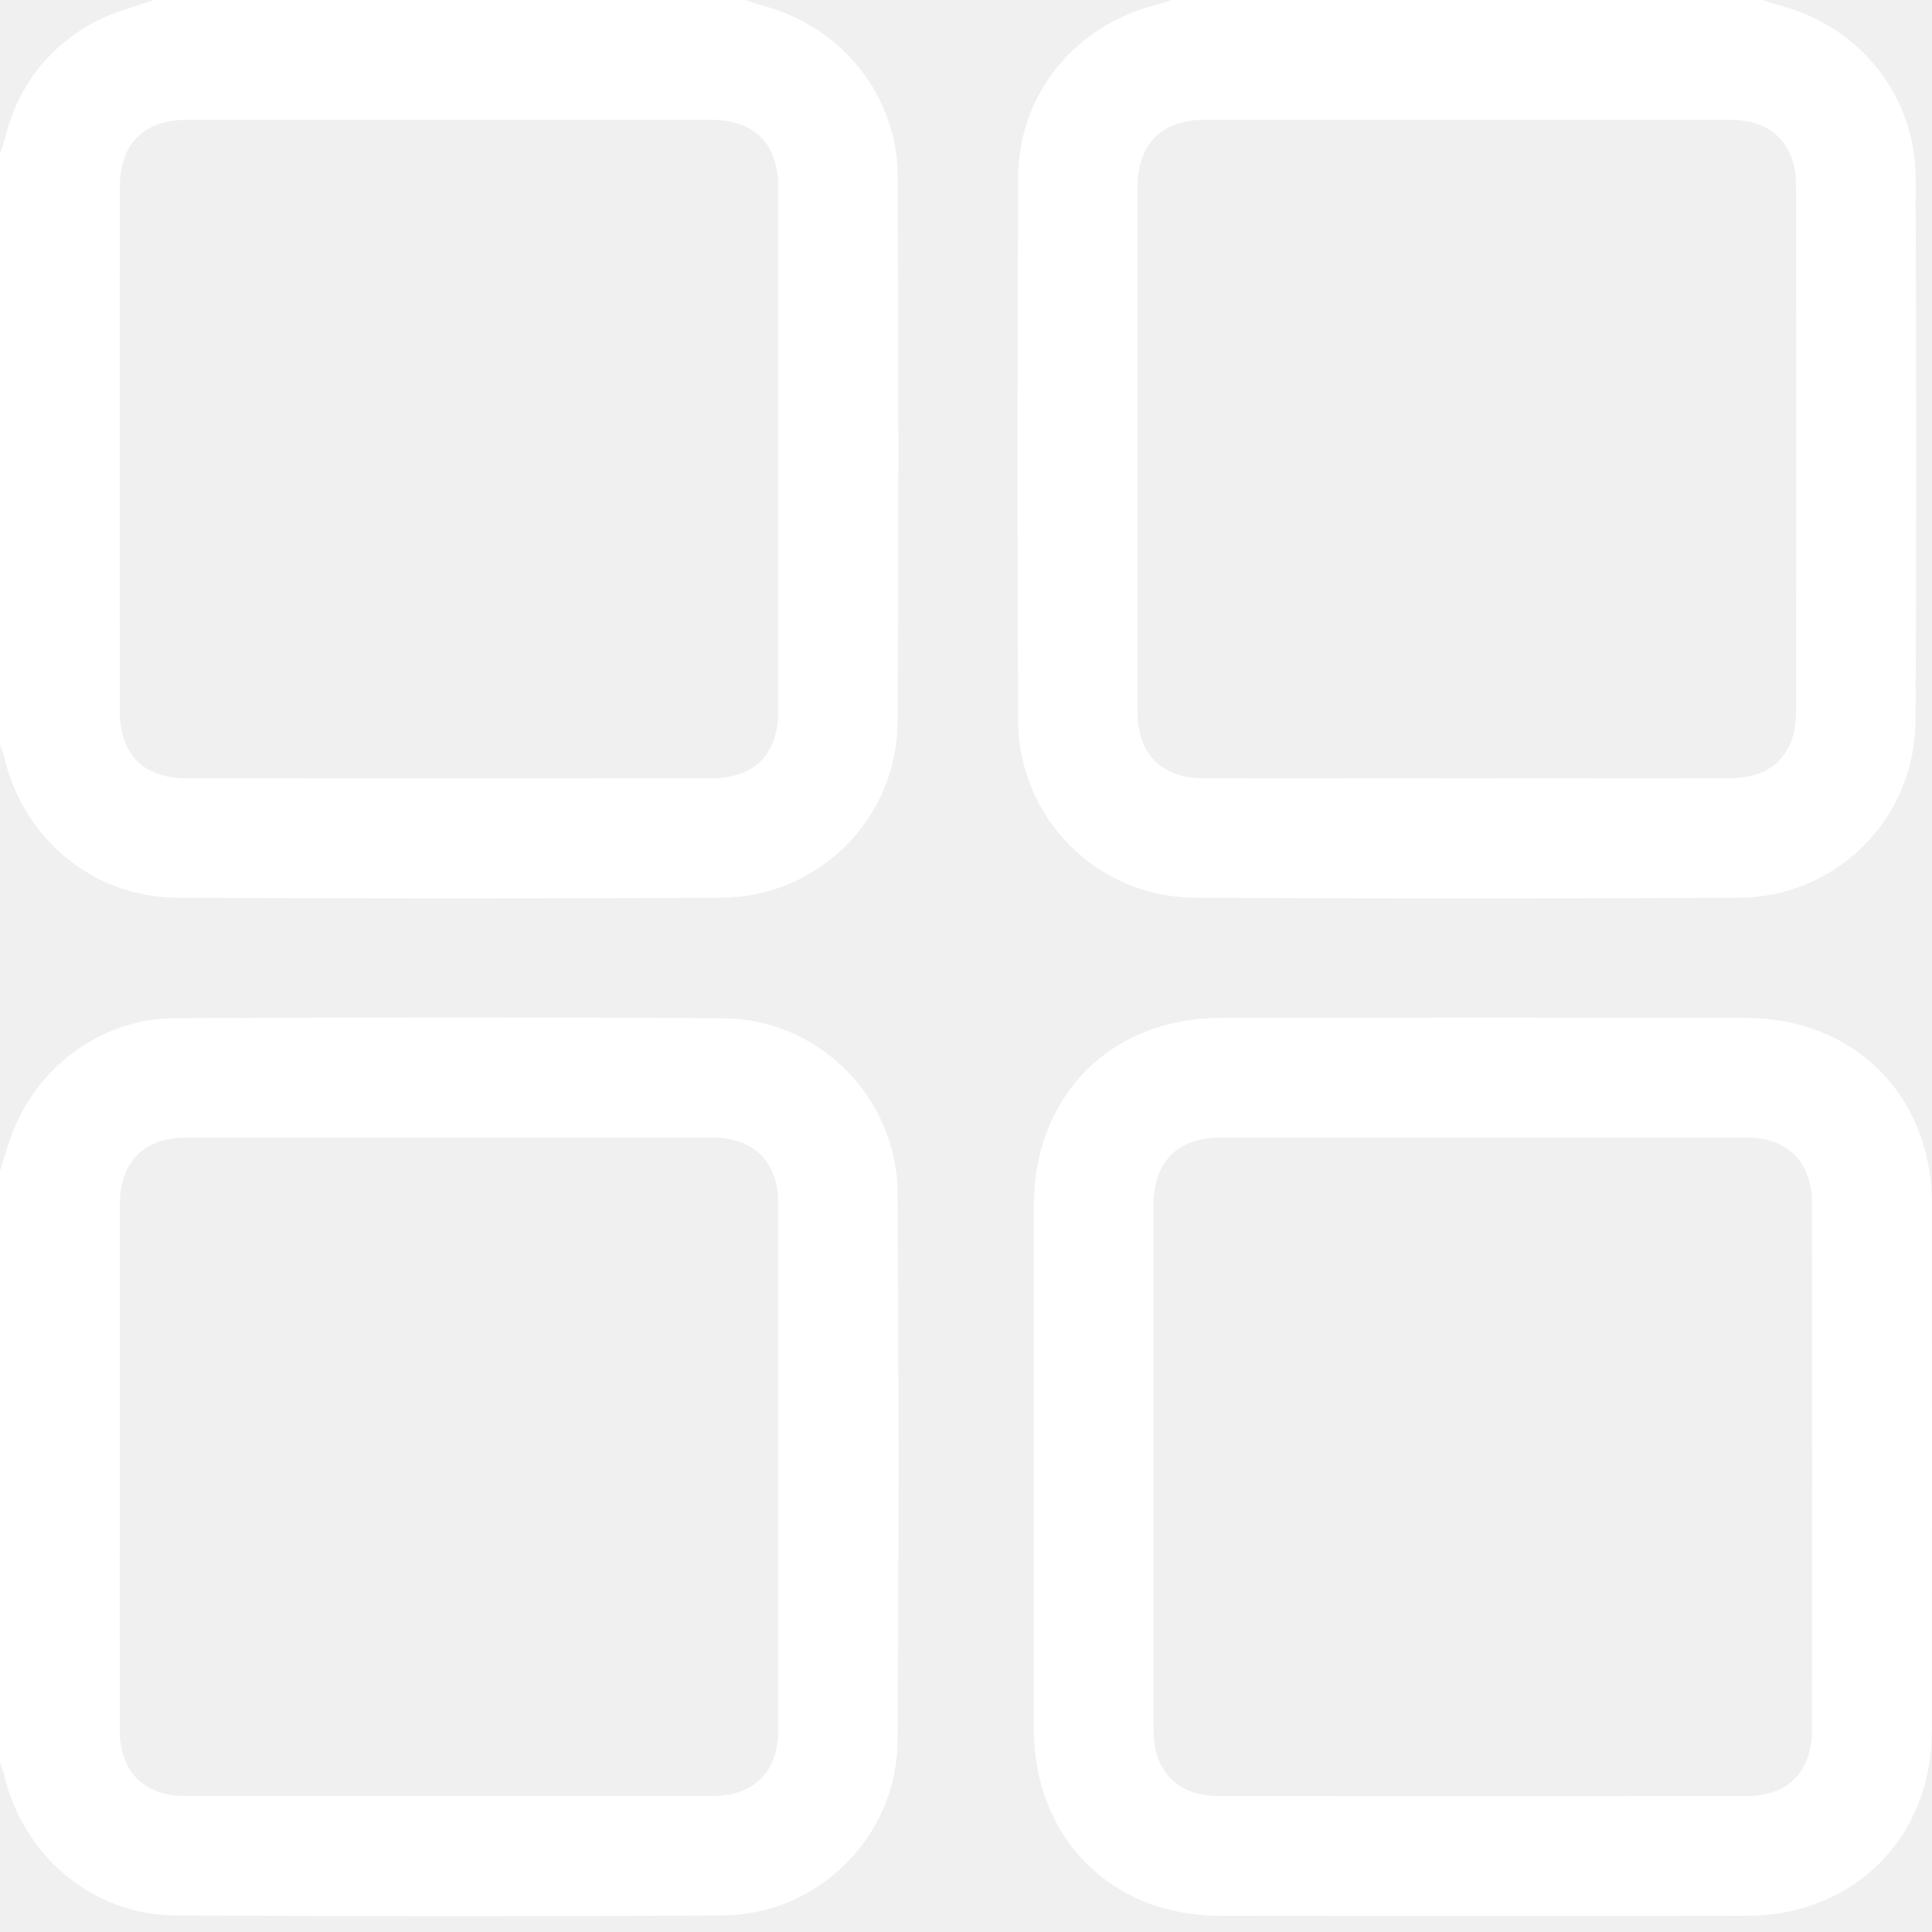
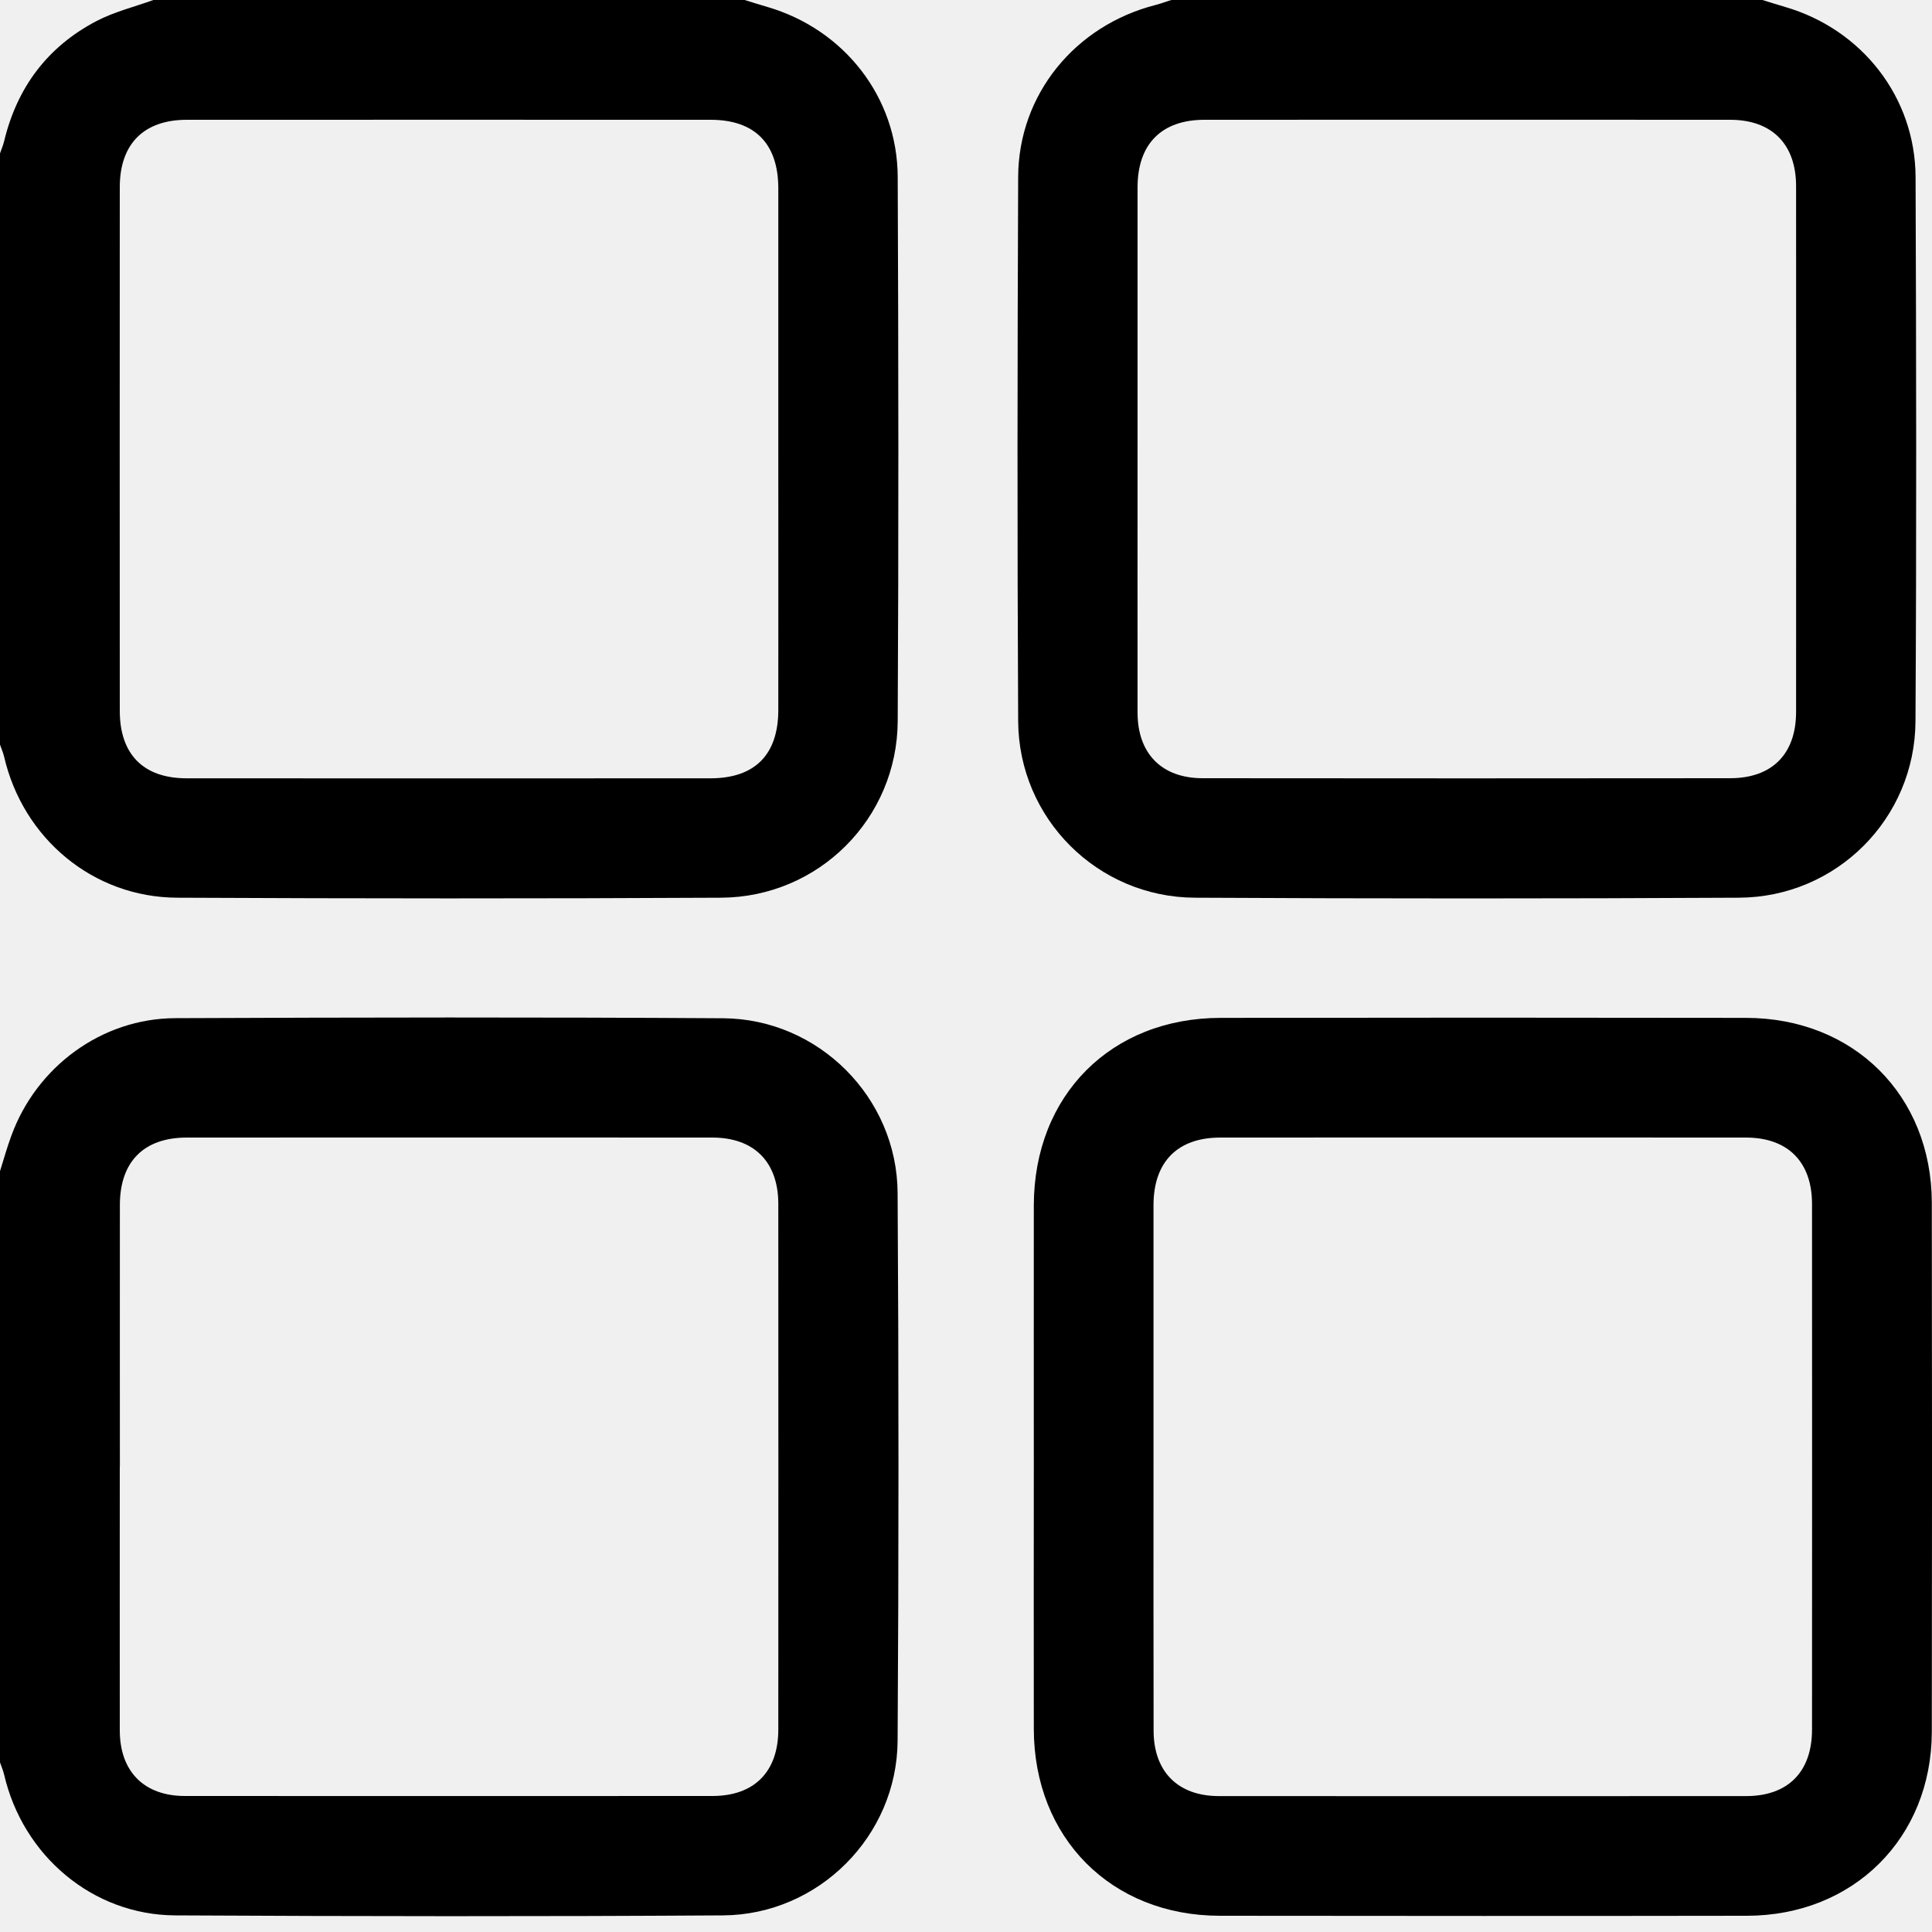
<svg xmlns="http://www.w3.org/2000/svg" width="20" height="20" viewBox="0 0 20 20" fill="none">
-   <path d="M7.708 0C7.787 0.024 7.865 0.049 7.944 0.072C8.739 0.304 9.29 1.006 9.293 1.832C9.301 3.71 9.303 5.587 9.293 7.465C9.288 8.474 8.475 9.287 7.466 9.293C5.588 9.303 3.711 9.302 1.833 9.293C0.966 9.289 0.238 8.682 0.042 7.831C0.032 7.79 0.014 7.749 0 7.708C0 5.668 0 3.628 0 1.588C0.014 1.547 0.031 1.507 0.042 1.465C0.175 0.907 0.491 0.484 0.997 0.219C1.182 0.122 1.391 0.071 1.588 0C3.628 0 5.668 0 7.708 0ZM8.057 4.64C8.057 3.742 8.057 2.845 8.057 1.948C8.056 1.486 7.813 1.24 7.356 1.24C5.548 1.24 3.741 1.239 1.934 1.24C1.489 1.24 1.24 1.49 1.24 1.937C1.239 3.744 1.239 5.552 1.24 7.359C1.24 7.809 1.485 8.057 1.932 8.057C3.739 8.058 5.547 8.058 7.354 8.057C7.814 8.057 8.056 7.813 8.057 7.351C8.058 6.447 8.057 5.543 8.057 4.64Z" fill="white" />
-   <path d="M18.245 0C18.323 0.024 18.401 0.049 18.48 0.072C19.275 0.304 19.826 1.006 19.83 1.833C19.837 3.71 19.84 5.588 19.829 7.466C19.824 8.474 19.011 9.288 18.002 9.293C16.124 9.303 14.246 9.303 12.369 9.293C11.361 9.288 10.546 8.473 10.54 7.466C10.53 5.588 10.532 3.711 10.54 1.833C10.543 0.979 11.128 0.264 11.964 0.051C12.018 0.037 12.071 0.017 12.125 0C14.165 0 16.205 0 18.245 0L18.245 0ZM11.776 4.629C11.776 5.546 11.775 6.462 11.776 7.379C11.777 7.803 12.028 8.056 12.449 8.056C14.27 8.058 16.09 8.058 17.91 8.056C18.344 8.056 18.593 7.806 18.593 7.369C18.594 5.555 18.594 3.741 18.593 1.927C18.593 1.492 18.342 1.24 17.91 1.24C16.096 1.239 14.282 1.239 12.469 1.24C12.025 1.24 11.777 1.49 11.776 1.937C11.776 2.834 11.776 3.732 11.776 4.629L11.776 4.629Z" fill="white" />
-   <path d="M0 12.124C0.038 12.003 0.072 11.88 0.116 11.761C0.376 11.043 1.052 10.543 1.814 10.54C3.705 10.532 5.595 10.529 7.486 10.541C8.473 10.547 9.286 11.361 9.292 12.348C9.304 14.239 9.304 16.129 9.292 18.02C9.286 19.008 8.473 19.821 7.486 19.828C5.595 19.84 3.705 19.838 1.814 19.828C0.959 19.824 0.236 19.21 0.042 18.368C0.032 18.326 0.014 18.286 0 18.244C0 16.205 0 14.164 0 12.124H0ZM1.24 15.185C1.24 16.095 1.239 17.005 1.24 17.915C1.241 18.339 1.492 18.592 1.914 18.592C3.734 18.593 5.554 18.593 7.375 18.592C7.808 18.592 8.057 18.341 8.057 17.904C8.058 16.091 8.058 14.277 8.057 12.463C8.057 12.028 7.806 11.776 7.374 11.776C5.561 11.775 3.746 11.775 1.933 11.776C1.489 11.776 1.241 12.026 1.241 12.474C1.24 13.377 1.241 14.281 1.241 15.185H1.24Z" fill="white" />
-   <path d="M10.702 15.189C10.702 14.285 10.701 13.382 10.702 12.478C10.704 11.339 11.501 10.538 12.635 10.537C14.448 10.534 16.262 10.534 18.075 10.537C19.189 10.538 19.995 11.339 19.998 12.45C20.001 14.276 20.001 16.102 19.998 17.928C19.995 19.027 19.187 19.83 18.085 19.832C16.265 19.835 14.445 19.834 12.625 19.832C11.504 19.83 10.704 19.026 10.702 17.899C10.7 16.995 10.702 16.092 10.702 15.188L10.702 15.189ZM11.941 15.166C11.941 16.083 11.94 16.999 11.942 17.916C11.943 18.34 12.193 18.592 12.616 18.593C14.436 18.594 16.256 18.594 18.076 18.593C18.51 18.593 18.758 18.341 18.758 17.904C18.759 16.09 18.759 14.276 18.758 12.463C18.758 12.028 18.507 11.776 18.074 11.776C16.261 11.775 14.447 11.775 12.633 11.776C12.19 11.776 11.942 12.027 11.941 12.474C11.941 13.372 11.941 14.269 11.941 15.166Z" fill="white" />
+   <path d="M7.708 0C7.787 0.024 7.865 0.049 7.944 0.072C8.739 0.304 9.29 1.006 9.293 1.832C9.301 3.71 9.303 5.587 9.293 7.465C9.288 8.474 8.475 9.287 7.466 9.293C5.588 9.303 3.711 9.302 1.833 9.293C0.966 9.289 0.238 8.682 0.042 7.831C0.032 7.79 0.014 7.749 0 7.708C0 5.668 0 3.628 0 1.588C0.014 1.547 0.031 1.507 0.042 1.465C0.175 0.907 0.491 0.484 0.997 0.219C1.182 0.122 1.391 0.071 1.588 0C3.628 0 5.668 0 7.708 0ZM8.057 4.64C8.057 3.742 8.057 2.845 8.057 1.948C8.056 1.486 7.813 1.24 7.356 1.24C5.548 1.24 3.741 1.239 1.934 1.24C1.489 1.24 1.24 1.49 1.24 1.937C1.239 3.744 1.239 5.552 1.24 7.359C1.24 7.809 1.485 8.057 1.932 8.057C3.739 8.058 5.547 8.058 7.354 8.057C7.814 8.057 8.056 7.813 8.057 7.351C8.058 6.447 8.057 5.543 8.057 4.64Z" fill="#000000" />
+   <path d="M18.245 0C18.323 0.024 18.401 0.049 18.48 0.072C19.275 0.304 19.826 1.006 19.83 1.833C19.837 3.71 19.84 5.588 19.829 7.466C19.824 8.474 19.011 9.288 18.002 9.293C16.124 9.303 14.246 9.303 12.369 9.293C11.361 9.288 10.546 8.473 10.54 7.466C10.53 5.588 10.532 3.711 10.54 1.833C10.543 0.979 11.128 0.264 11.964 0.051C12.018 0.037 12.071 0.017 12.125 0C14.165 0 16.205 0 18.245 0L18.245 0ZM11.776 4.629C11.776 5.546 11.775 6.462 11.776 7.379C11.777 7.803 12.028 8.056 12.449 8.056C14.27 8.058 16.09 8.058 17.91 8.056C18.344 8.056 18.593 7.806 18.593 7.369C18.594 5.555 18.594 3.741 18.593 1.927C18.593 1.492 18.342 1.24 17.91 1.24C16.096 1.239 14.282 1.239 12.469 1.24C12.025 1.24 11.777 1.49 11.776 1.937C11.776 2.834 11.776 3.732 11.776 4.629L11.776 4.629Z" fill="#000000" />
+   <path d="M0 12.124C0.038 12.003 0.072 11.88 0.116 11.761C0.376 11.043 1.052 10.543 1.814 10.54C3.705 10.532 5.595 10.529 7.486 10.541C8.473 10.547 9.286 11.361 9.292 12.348C9.304 14.239 9.304 16.129 9.292 18.02C9.286 19.008 8.473 19.821 7.486 19.828C5.595 19.84 3.705 19.838 1.814 19.828C0.959 19.824 0.236 19.21 0.042 18.368C0.032 18.326 0.014 18.286 0 18.244C0 16.205 0 14.164 0 12.124H0ZM1.24 15.185C1.24 16.095 1.239 17.005 1.24 17.915C1.241 18.339 1.492 18.592 1.914 18.592C3.734 18.593 5.554 18.593 7.375 18.592C7.808 18.592 8.057 18.341 8.057 17.904C8.058 16.091 8.058 14.277 8.057 12.463C8.057 12.028 7.806 11.776 7.374 11.776C5.561 11.775 3.746 11.775 1.933 11.776C1.489 11.776 1.241 12.026 1.241 12.474C1.24 13.377 1.241 14.281 1.241 15.185H1.24Z" fill="#000000" />
+   <path d="M10.702 15.189C10.702 14.285 10.701 13.382 10.702 12.478C10.704 11.339 11.501 10.538 12.635 10.537C14.448 10.534 16.262 10.534 18.075 10.537C19.189 10.538 19.995 11.339 19.998 12.45C20.001 14.276 20.001 16.102 19.998 17.928C19.995 19.027 19.187 19.83 18.085 19.832C16.265 19.835 14.445 19.834 12.625 19.832C11.504 19.83 10.704 19.026 10.702 17.899C10.7 16.995 10.702 16.092 10.702 15.188L10.702 15.189ZM11.941 15.166C11.941 16.083 11.94 16.999 11.942 17.916C11.943 18.34 12.193 18.592 12.616 18.593C14.436 18.594 16.256 18.594 18.076 18.593C18.51 18.593 18.758 18.341 18.758 17.904C18.759 16.09 18.759 14.276 18.758 12.463C18.758 12.028 18.507 11.776 18.074 11.776C16.261 11.775 14.447 11.775 12.633 11.776C12.19 11.776 11.942 12.027 11.941 12.474C11.941 13.372 11.941 14.269 11.941 15.166Z" fill="#000000" />
</svg>
